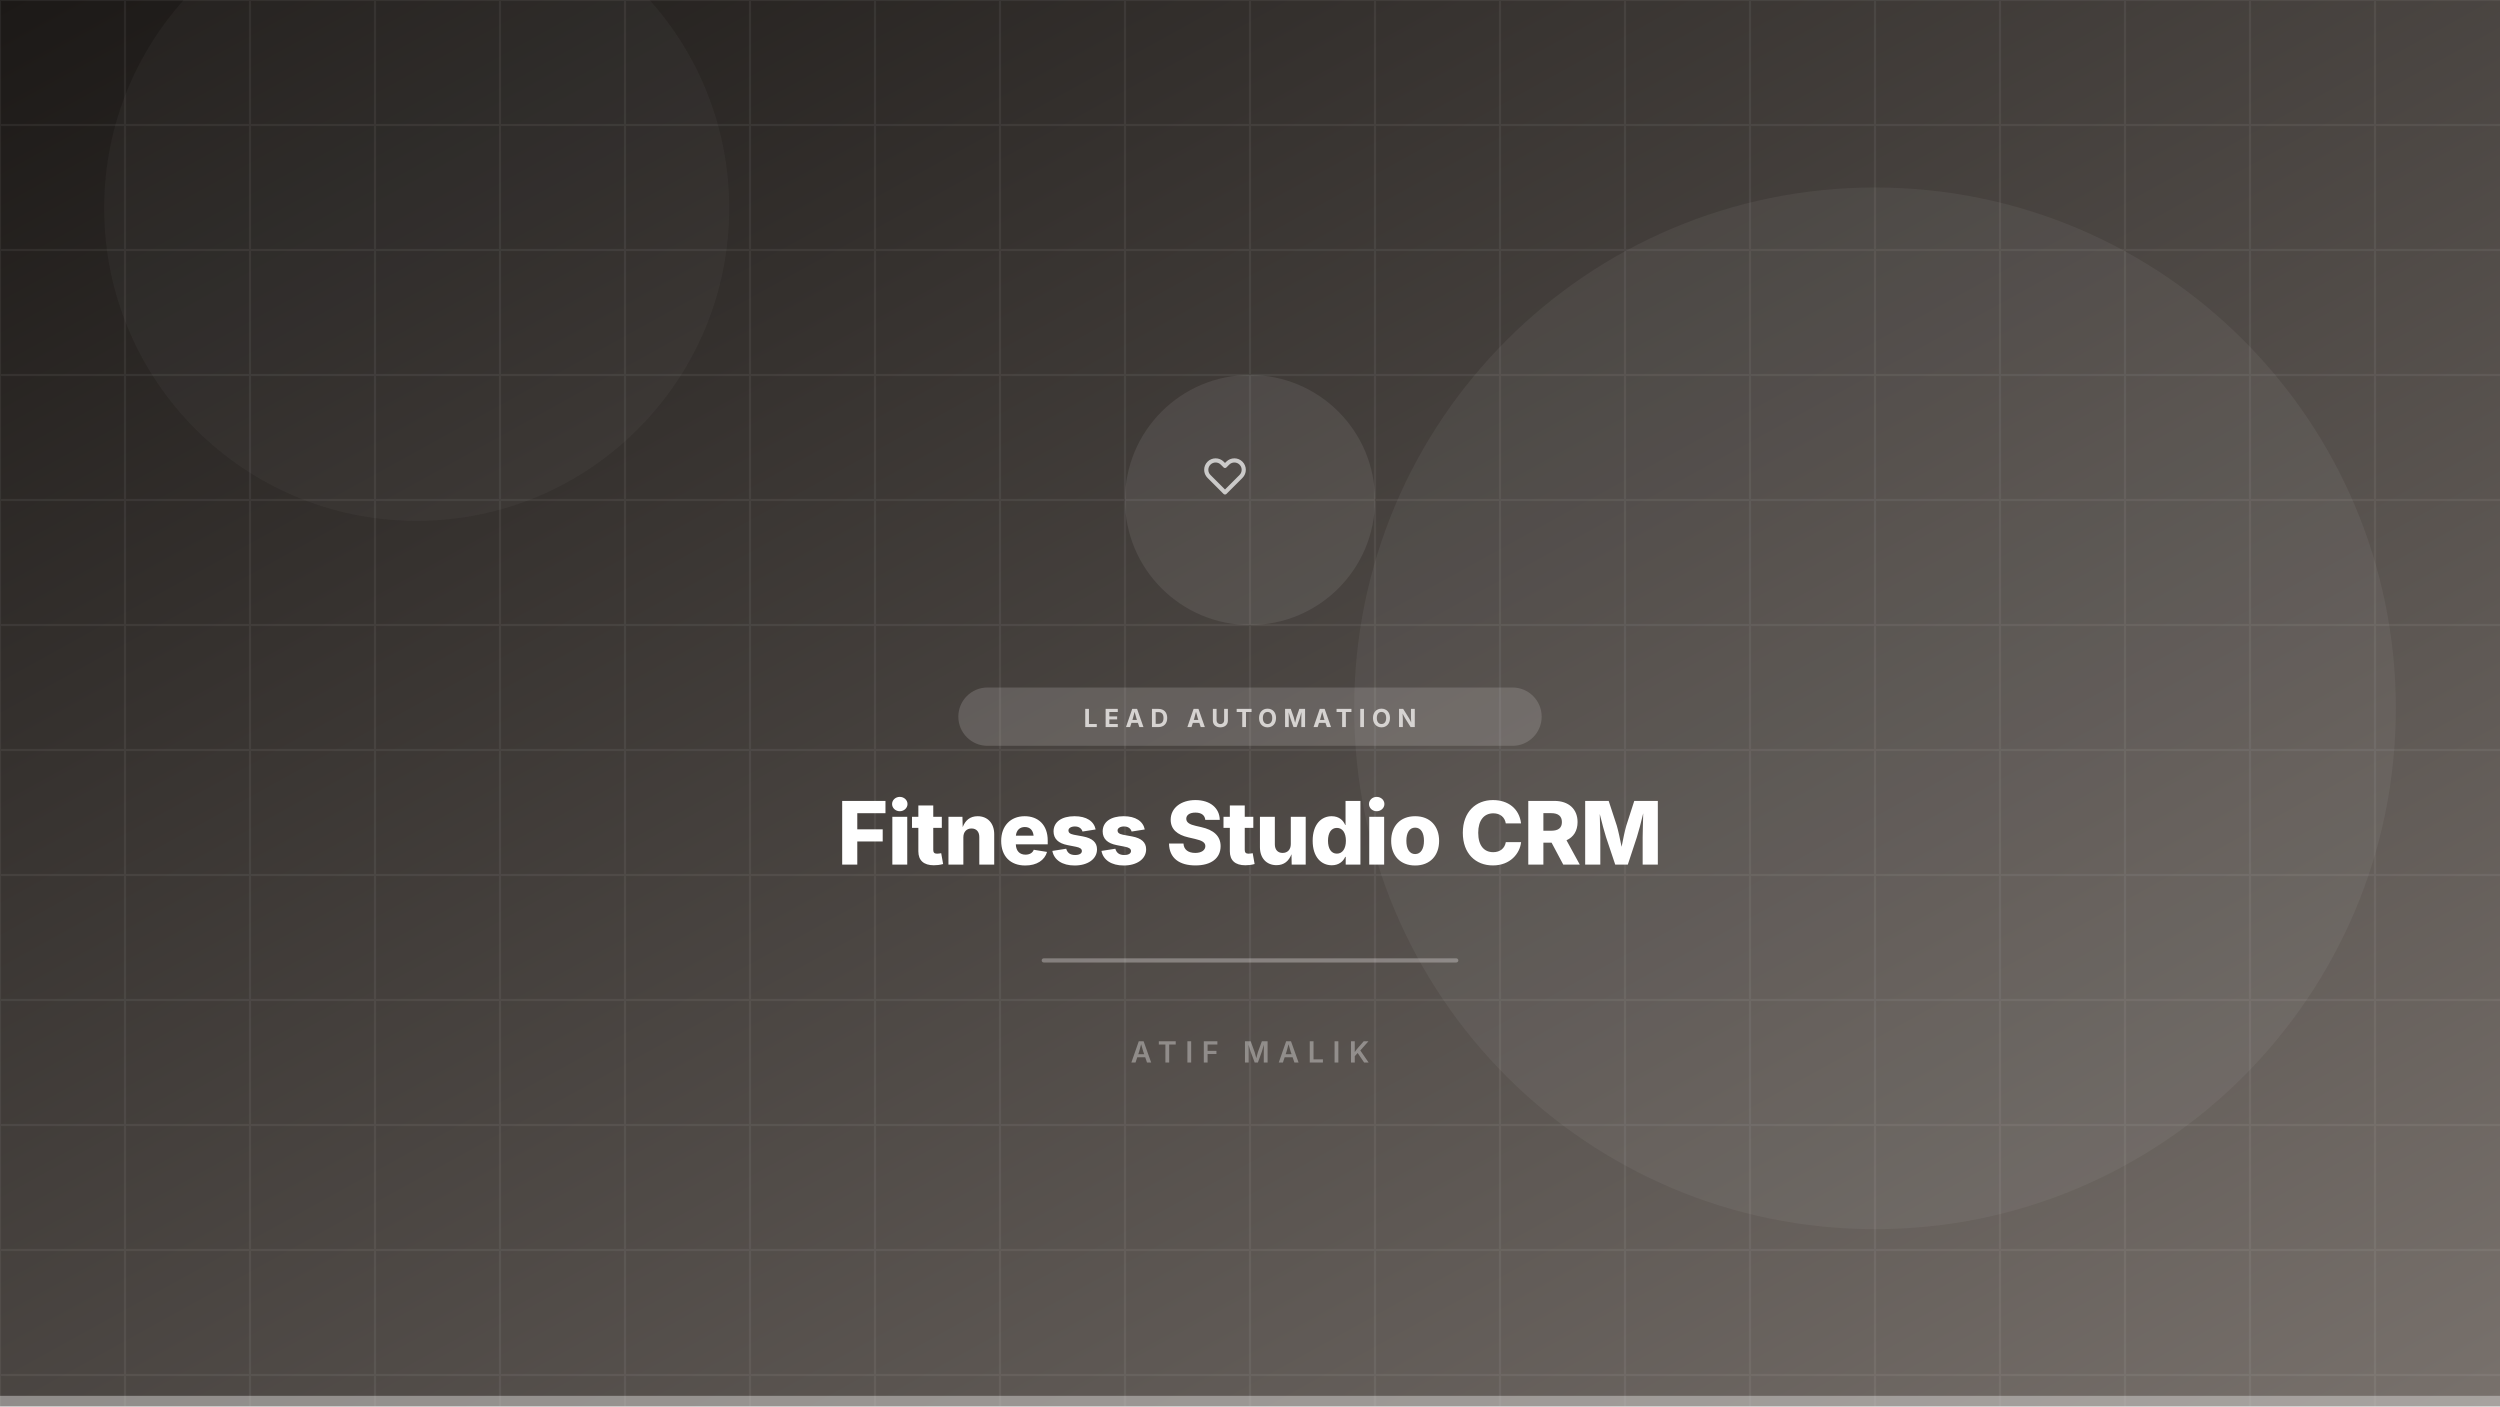
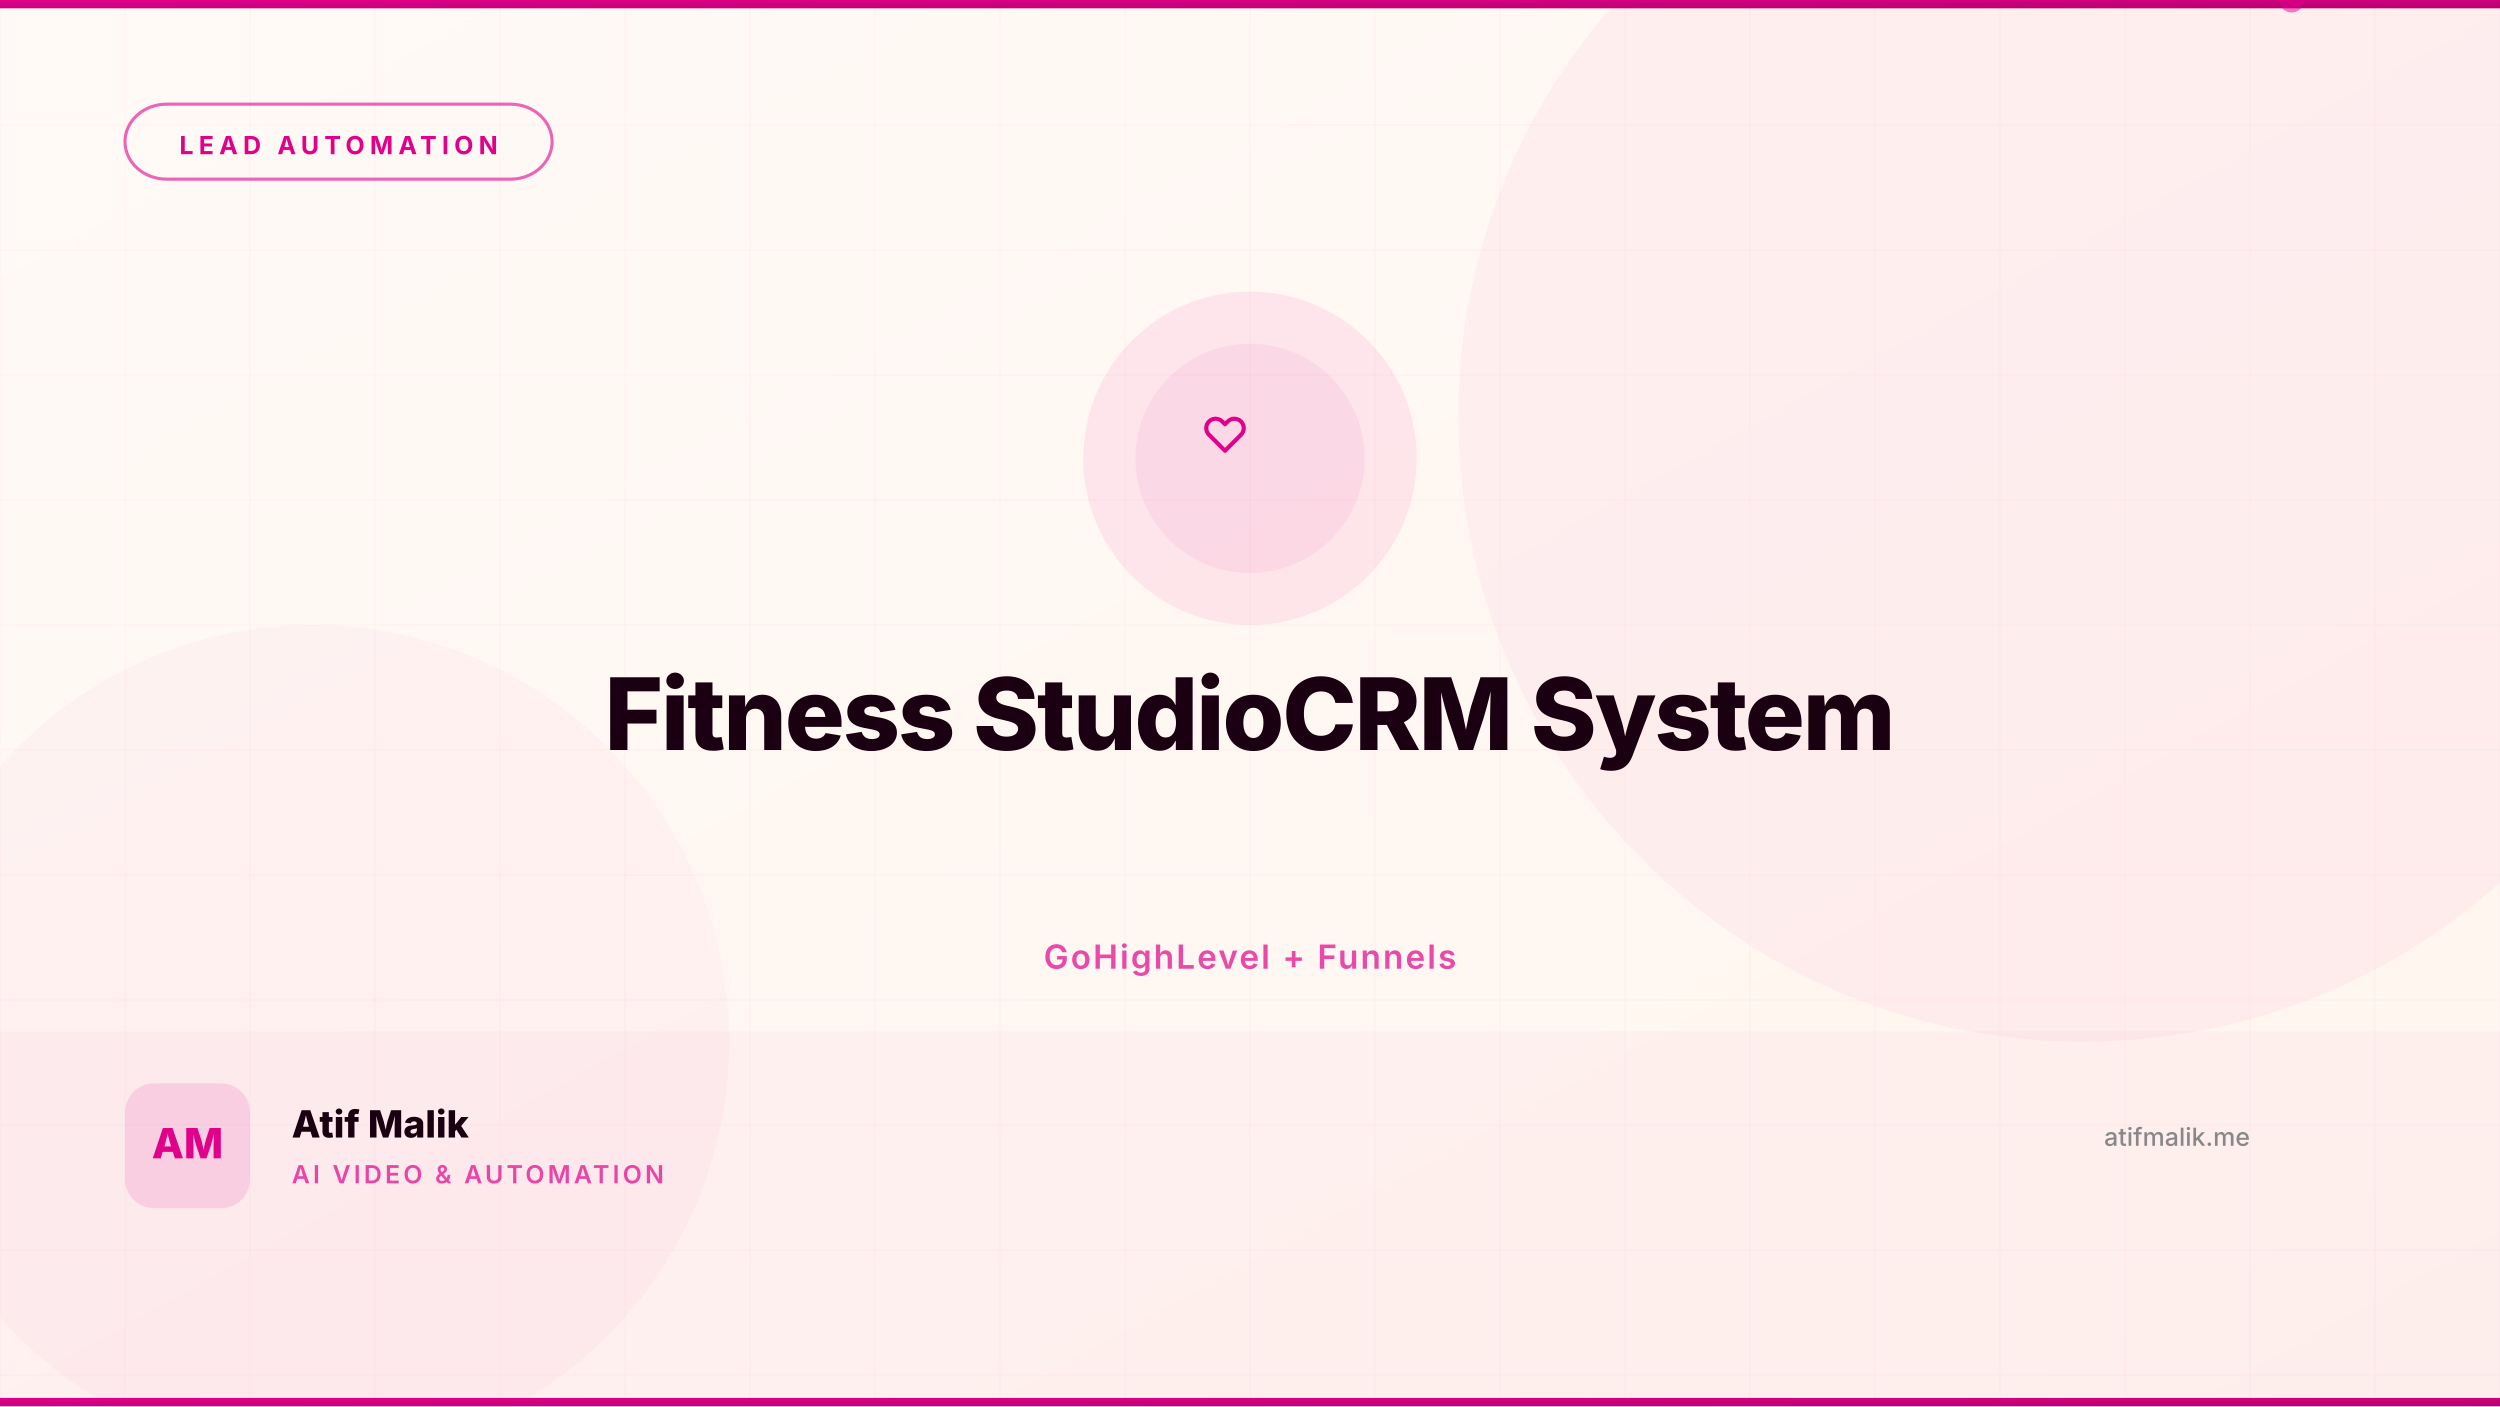
<svg xmlns="http://www.w3.org/2000/svg" width="1200" height="675" viewBox="0 0 1200 675">
  <defs>
    <linearGradient id="bg" x1="0%" y1="0%" x2="100%" y2="100%">
-       <stop offset="0%" style="stop-color:#1c1917" />
-       <stop offset="100%" style="stop-color:#78716c" />
+       <stop offset="0%" style="stop-color:#FFFAF6" />
+       <stop offset="100%" style="stop-color:#FFF5EE" />
    </linearGradient>
-     <linearGradient id="accent" x1="0%" y1="0%" x2="100%" y2="0%">
-       <stop offset="0%" style="stop-color:#d6d3d1;stop-opacity:0.3" />
-       <stop offset="100%" style="stop-color:#d6d3d1;stop-opacity:0" />
+     <linearGradient id="pinkGrad" x1="0%" y1="0%" x2="100%" y2="100%">
+       <stop offset="0%" style="stop-color:#E0008A" />
+       <stop offset="100%" style="stop-color:#B8006F" />
    </linearGradient>
+     <clipPath id="avatarClip">
+       <rect x="60" y="510" width="70" height="70" rx="16" />
+     </clipPath>
  </defs>
  <rect width="1200" height="675" fill="url(#bg)" />
-   <g opacity="0.06" stroke="white" stroke-width="1">
+   <g opacity="0.04" stroke="#E0008A" stroke-width="0.5">
    <line x1="0" y1="0" x2="0" y2="675" />
    <line x1="60" y1="0" x2="60" y2="675" />
    <line x1="120" y1="0" x2="120" y2="675" />
    <line x1="180" y1="0" x2="180" y2="675" />
    <line x1="240" y1="0" x2="240" y2="675" />
    <line x1="300" y1="0" x2="300" y2="675" />
    <line x1="360" y1="0" x2="360" y2="675" />
    <line x1="420" y1="0" x2="420" y2="675" />
    <line x1="480" y1="0" x2="480" y2="675" />
    <line x1="540" y1="0" x2="540" y2="675" />
    <line x1="600" y1="0" x2="600" y2="675" />
    <line x1="660" y1="0" x2="660" y2="675" />
    <line x1="720" y1="0" x2="720" y2="675" />
    <line x1="780" y1="0" x2="780" y2="675" />
    <line x1="840" y1="0" x2="840" y2="675" />
    <line x1="900" y1="0" x2="900" y2="675" />
    <line x1="960" y1="0" x2="960" y2="675" />
    <line x1="1020" y1="0" x2="1020" y2="675" />
    <line x1="1080" y1="0" x2="1080" y2="675" />
    <line x1="1140" y1="0" x2="1140" y2="675" />
+     <line x1="1200" y1="0" x2="1200" y2="675" />
    <line x1="0" y1="0" x2="1200" y2="0" />
    <line x1="0" y1="60" x2="1200" y2="60" />
    <line x1="0" y1="120" x2="1200" y2="120" />
    <line x1="0" y1="180" x2="1200" y2="180" />
    <line x1="0" y1="240" x2="1200" y2="240" />
    <line x1="0" y1="300" x2="1200" y2="300" />
    <line x1="0" y1="360" x2="1200" y2="360" />
    <line x1="0" y1="420" x2="1200" y2="420" />
    <line x1="0" y1="480" x2="1200" y2="480" />
    <line x1="0" y1="540" x2="1200" y2="540" />
    <line x1="0" y1="600" x2="1200" y2="600" />
    <line x1="0" y1="660" x2="1200" y2="660" />
  </g>
-   <circle cx="900" cy="340" r="250" fill="#d6d3d1" opacity="0.07" />
-   <circle cx="200" cy="100" r="150" fill="#d6d3d1" opacity="0.04" />
-   <circle cx="600" cy="240" r="60" fill="white" opacity="0.08" />
-   <g transform="translate(576, 216)" fill="none" stroke="white" stroke-width="2" stroke-linecap="round" stroke-linejoin="round" opacity="0.7">
+   <circle cx="1000" cy="200" r="300" fill="#E0008A" opacity="0.04" />
+   <circle cx="150" cy="500" r="200" fill="#E0008A" opacity="0.03" />
+   <rect x="0" y="0" width="1200" height="4" fill="url(#pinkGrad)" />
+   <rect x="60" y="50" rx="20" ry="20" width="205" height="36" fill="none" stroke="#E0008A" stroke-width="1.5" opacity="0.6" />
+   <text x="162.5" y="74" text-anchor="middle" fill="#E0008A" font-family="system-ui, -apple-system, sans-serif" font-size="12" font-weight="700" letter-spacing="2.5">LEAD AUTOMATION</text>
+   <circle cx="600" cy="220" r="80" fill="#E0008A" opacity="0.08" />
+   <circle cx="600" cy="220" r="55" fill="#E0008A" opacity="0.06" />
+   <g transform="translate(576, 196)" fill="none" stroke="#E0008A" stroke-width="2" stroke-linecap="round" stroke-linejoin="round">
    <path d="M4.318 6.318a4.5 4.5 0 000 6.364L12 20.364l7.682-7.682a4.5 4.5 0 00-6.364-6.364L12 7.636l-1.318-1.318a4.5 4.5 0 00-6.364 0z" />
  </g>
-   <rect x="460" y="330" rx="14" ry="14" width="280" height="28" fill="#d6d3d1" opacity="0.2" />
-   <text x="600" y="349" text-anchor="middle" fill="#d6d3d1" font-family="system-ui, -apple-system, sans-serif" font-size="12" font-weight="700" letter-spacing="3" text-transform="uppercase">LEAD AUTOMATION</text>
-   <text x="600" y="415" text-anchor="middle" fill="white" font-family="system-ui, -apple-system, sans-serif" font-size="42" font-weight="800" letter-spacing="-0.5">Fitness Studio CRM</text>
-   <rect x="500" y="460" width="200" height="2" rx="1" fill="#d6d3d1" opacity="0.4" />
-   <text x="600" y="510" text-anchor="middle" fill="white" opacity="0.35" font-family="system-ui, -apple-system, sans-serif" font-size="14" font-weight="600" letter-spacing="4">ATIF MALIK</text>
-   <rect x="0" y="670" width="1200" height="5" fill="#d6d3d1" opacity="0.5" />
+   <text x="600" y="360" text-anchor="middle" fill="#1A0010" font-family="system-ui, -apple-system, sans-serif" font-size="48" font-weight="800" letter-spacing="-1">Fitness Studio
+ CRM System</text>
+   <text x="600" y="415" text-anchor="middle" fill="#1A0010" font-family="system-ui, -apple-system, sans-serif" font-size="48" font-weight="800" letter-spacing="-1" />
+   <text x="600" y="465" text-anchor="middle" fill="#E0008A" font-family="system-ui, -apple-system, sans-serif" font-size="16" font-weight="600" letter-spacing="1" opacity="0.7">GoHighLevel + Funnels</text>
+   <rect x="0" y="495" width="1200" height="180" fill="#E0008A" opacity="0.03" />
+   <rect x="60" y="520" width="60" height="60" rx="14" fill="#E0008A" opacity="0.12" />
+   <text x="90" y="556" text-anchor="middle" fill="#E0008A" font-family="system-ui, -apple-system, sans-serif" font-size="20" font-weight="800">AM</text>
+   <text x="140" y="546" fill="#1A0010" font-family="system-ui, -apple-system, sans-serif" font-size="18" font-weight="800">Atif Malik</text>
+   <text x="140" y="568" fill="#E0008A" font-family="system-ui, -apple-system, sans-serif" font-size="12" font-weight="600" letter-spacing="1.5" opacity="0.7">AI VIDEO &amp; AUTOMATION</text>
+   <circle cx="1100" y="545" r="6" fill="#E0008A" opacity="0.5" />
+   <text x="1080" y="550" text-anchor="end" fill="#888" font-family="system-ui, -apple-system, sans-serif" font-size="12" font-weight="500">atifmalik.me</text>
+   <rect x="0" y="671" width="1200" height="4" fill="url(#pinkGrad)" />
</svg>
